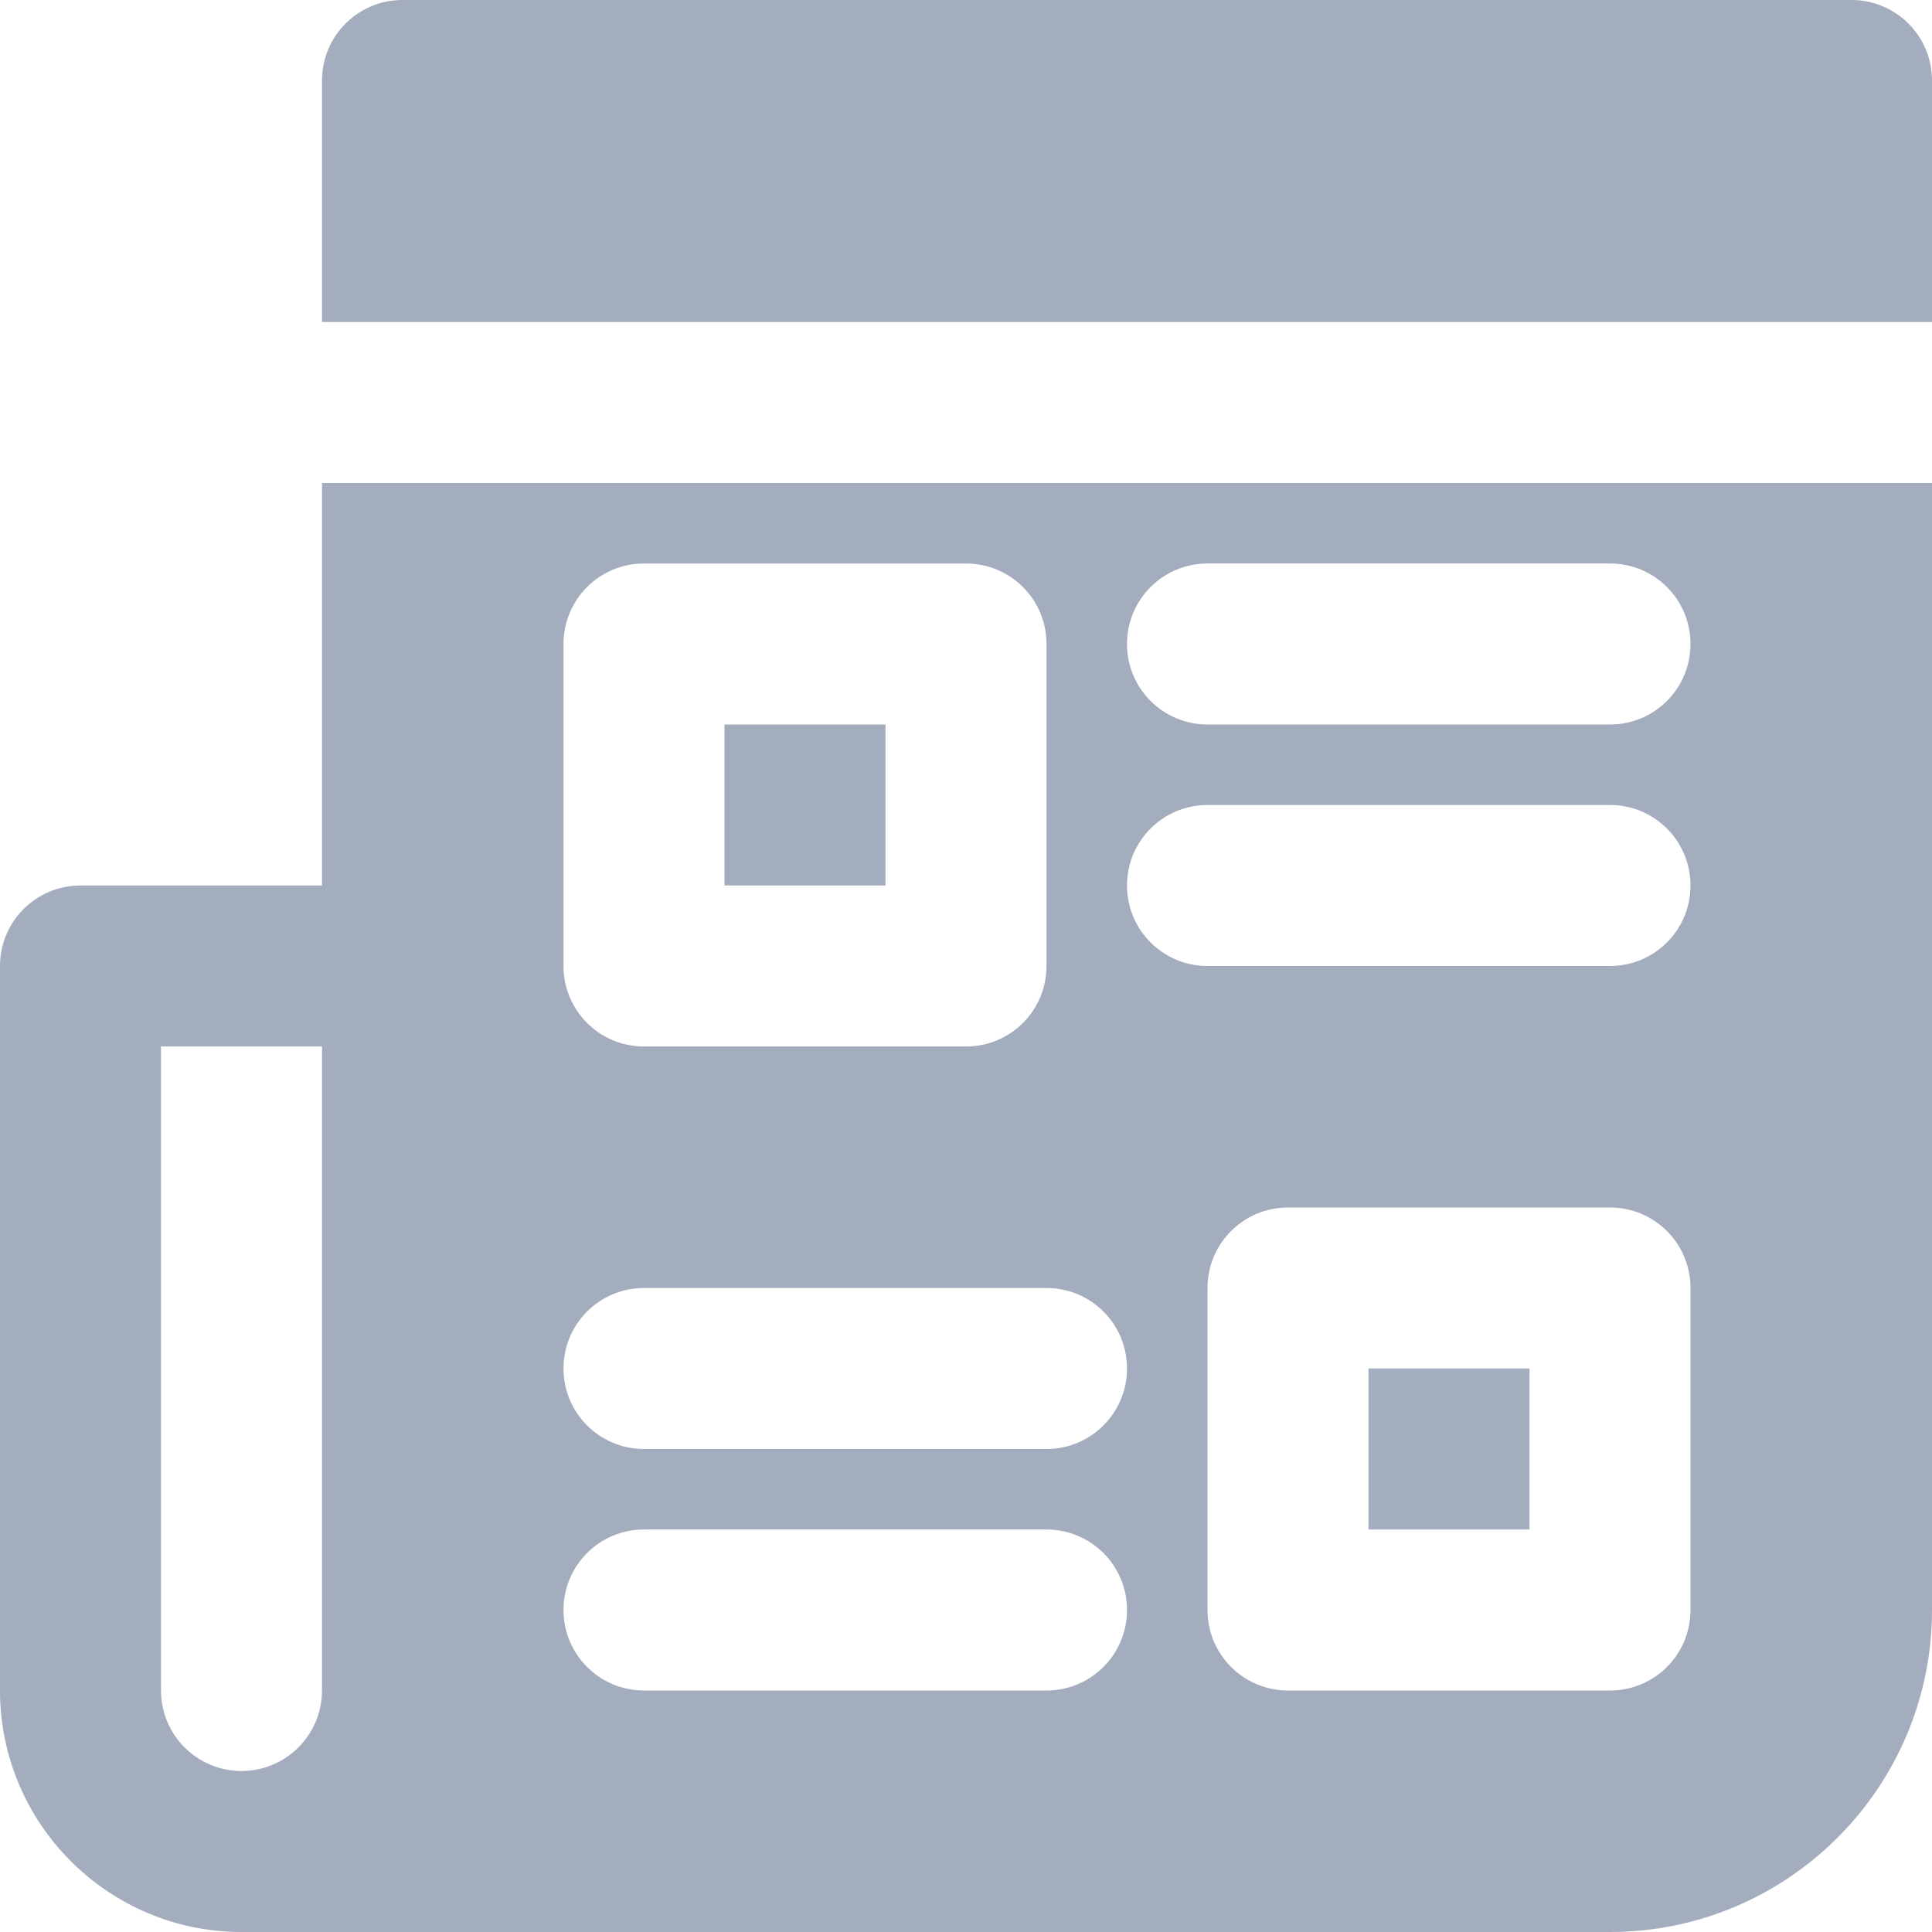
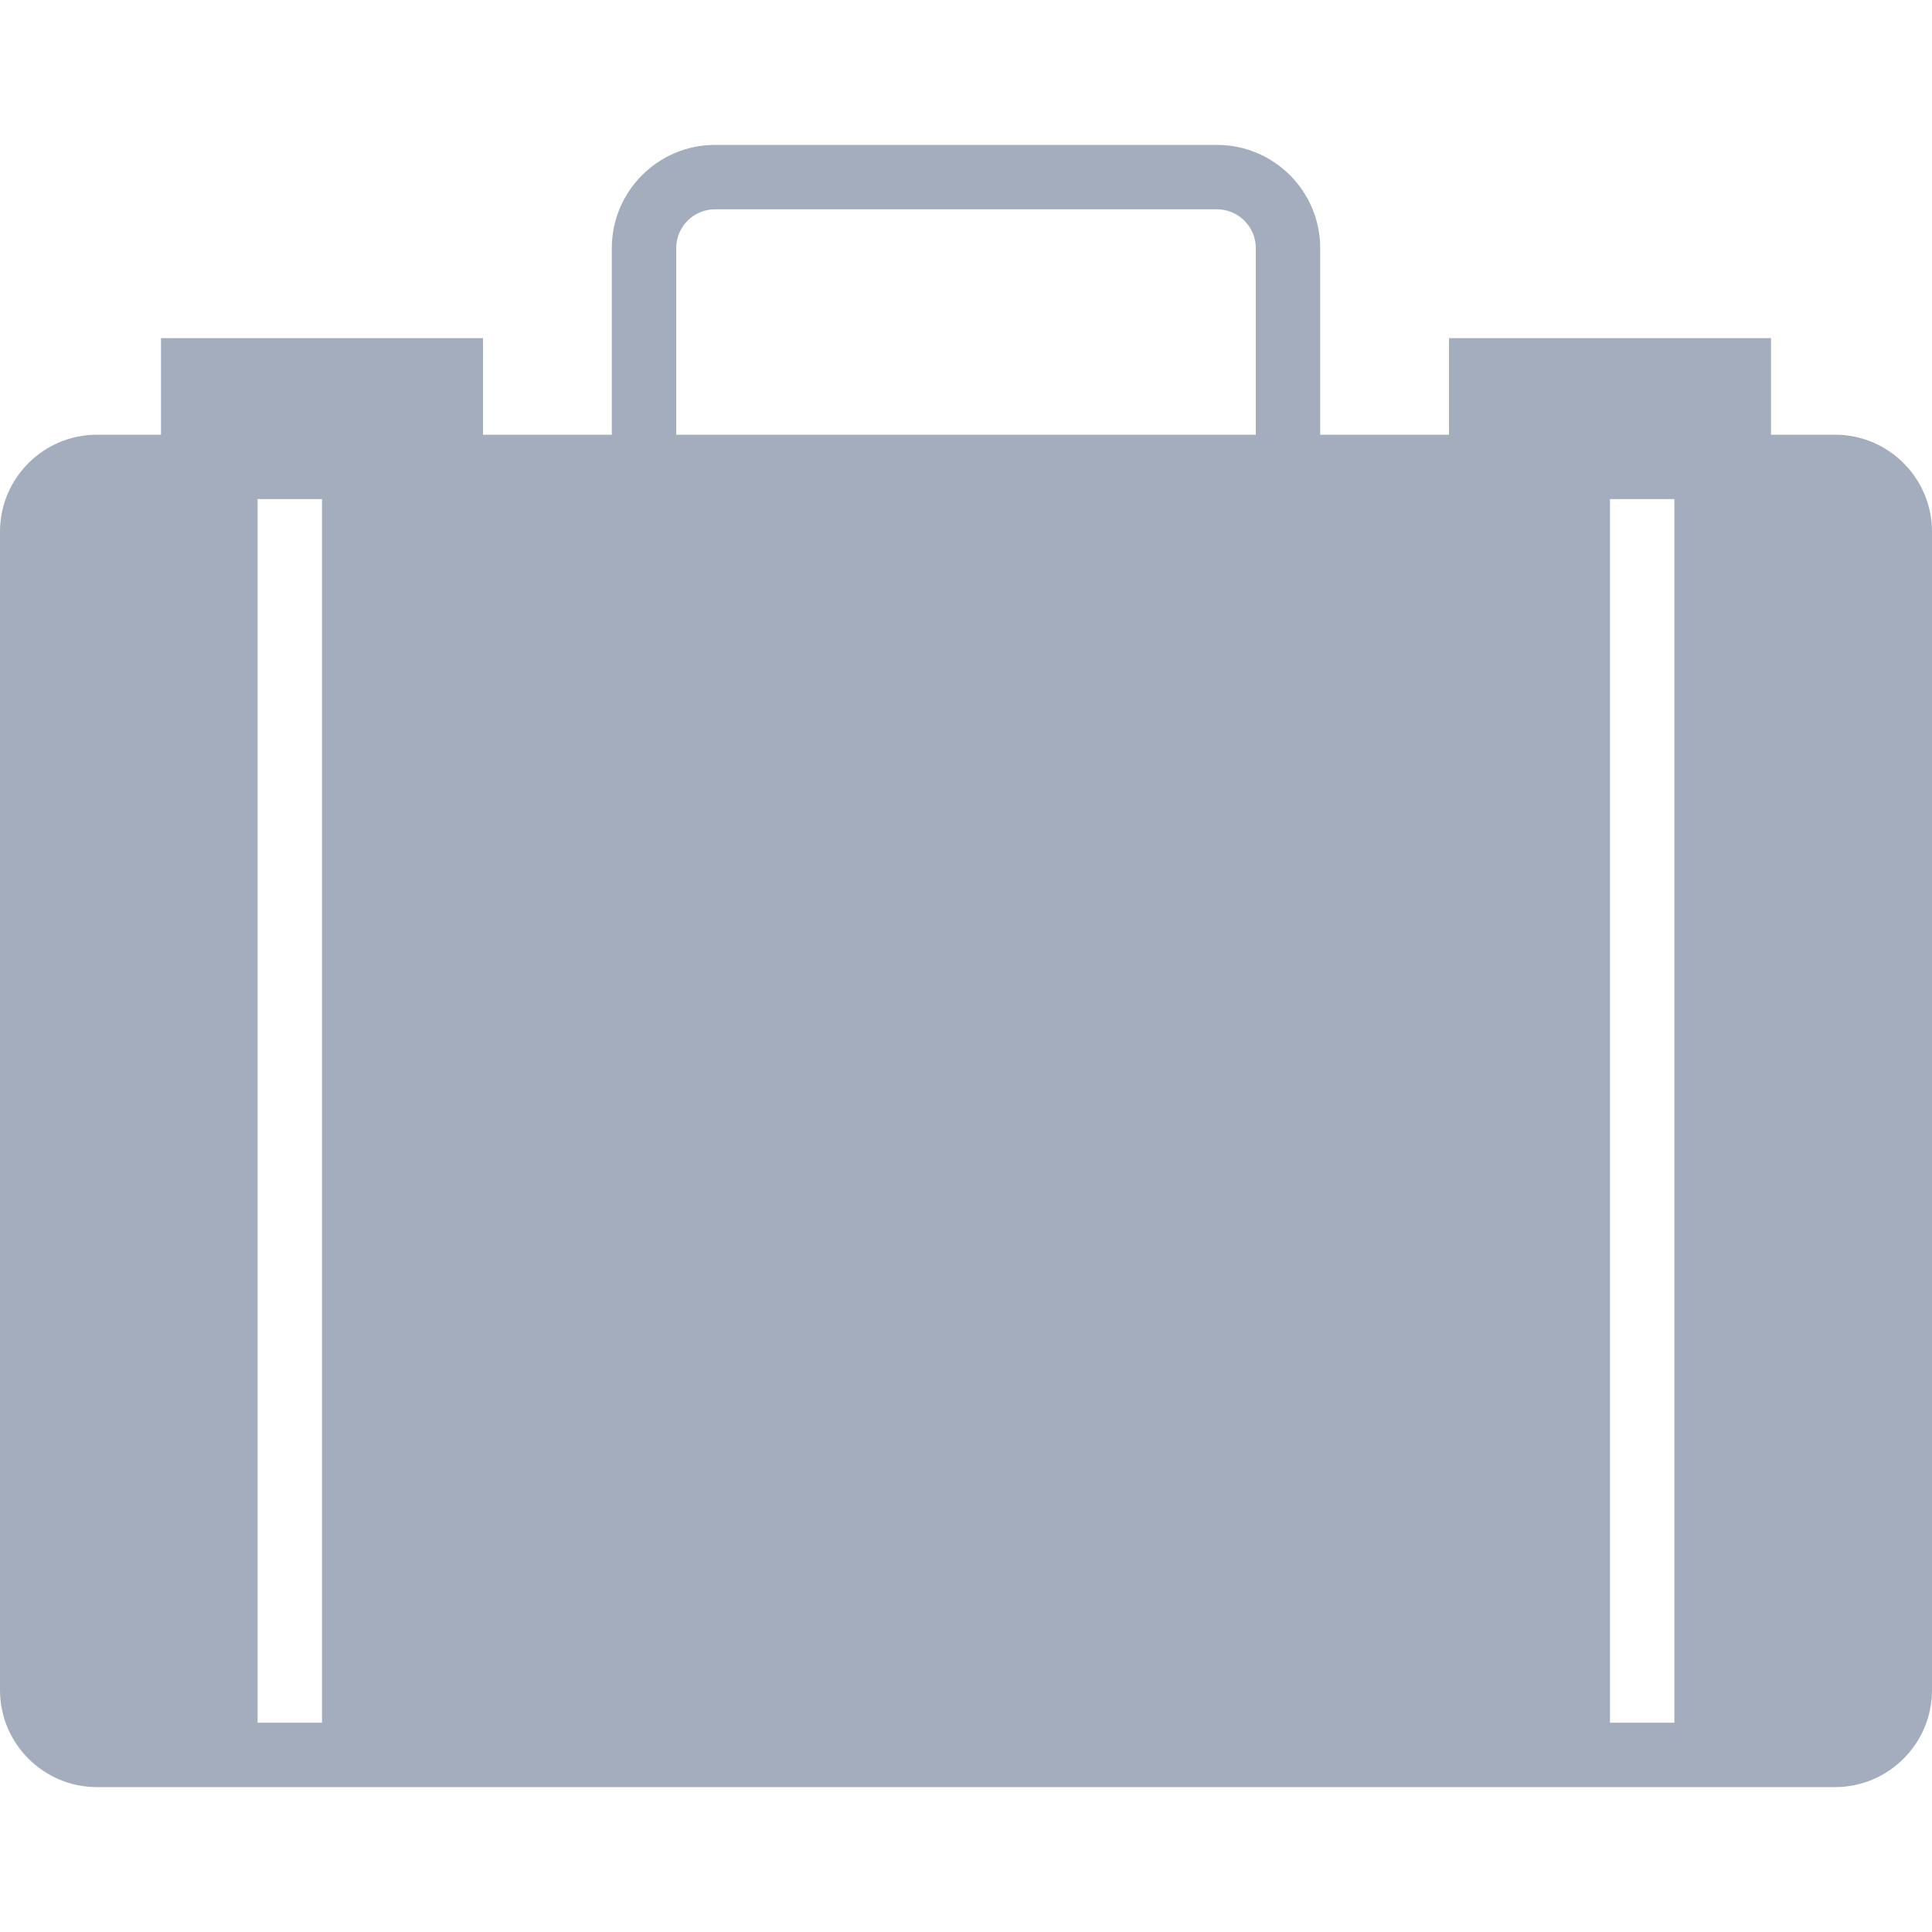
- <svg xmlns="http://www.w3.org/2000/svg" version="1.1" id="Capa_1" x="0px" y="0px" viewBox="0 0 512 512" style="enable-background:new 0 0 512 512;" xml:space="preserve" width="512px" height="512px">
-   <g>
-     <g>
-       <g>
-         <rect x="362.667" y="362.667" width="42.667" height="42.667" fill="#a4adbd" />
-         <rect x="192" y="192" width="42.667" height="42.667" fill="#a4adbd" />
-         <path d="M85.333,234.667h-64C9.536,234.667,0,244.203,0,256v192c0,35.285,28.715,64,64,64h362.667     C473.728,512,512,473.728,512,426.667V128H85.333V234.667z M85.333,448c0,11.776-9.557,21.333-21.333,21.333     S42.667,459.776,42.667,448V277.333h42.667V448z M448,426.667c0,11.797-9.536,21.333-21.333,21.333h-85.333     C329.536,448,320,438.464,320,426.667v-85.333c0-11.797,9.536-21.333,21.333-21.333h85.333c11.797,0,21.333,9.536,21.333,21.333     V426.667z M320,149.333h106.667c11.797,0,21.333,9.536,21.333,21.333c0,11.797-9.536,21.333-21.333,21.333H320     c-11.797,0-21.333-9.536-21.333-21.333C298.667,158.869,308.203,149.333,320,149.333z M320,213.333h106.667     c11.797,0,21.333,9.536,21.333,21.333c0,11.797-9.536,21.333-21.333,21.333H320c-11.797,0-21.333-9.536-21.333-21.333     C298.667,222.869,308.203,213.333,320,213.333z M149.333,170.667c0-11.797,9.536-21.333,21.333-21.333H256     c11.797,0,21.333,9.536,21.333,21.333V256c0,11.797-9.536,21.333-21.333,21.333h-85.333c-11.797,0-21.333-9.536-21.333-21.333     V170.667z M170.667,341.333h106.667c11.797,0,21.333,9.536,21.333,21.333S289.131,384,277.333,384H170.667     c-11.797,0-21.333-9.536-21.333-21.333S158.869,341.333,170.667,341.333z M170.667,405.333h106.667     c11.797,0,21.333,9.536,21.333,21.333S289.131,448,277.333,448H170.667c-11.797,0-21.333-9.536-21.333-21.333     S158.869,405.333,170.667,405.333z" fill="#a4adbd" />
-         <path d="M490.667,0h-384C94.869,0,85.333,9.536,85.333,21.333v64H512v-64C512,9.536,502.464,0,490.667,0z" fill="#a4adbd" />
-       </g>
-     </g>
-   </g>
+ <svg xmlns="http://www.w3.org/2000/svg" version="1.1" id="Capa_1" x="0px" y="0px" viewBox="0 0 60 60" style="enable-background:new 0 0 60 60;" xml:space="preserve" width="512px" height="512px">
+   <path d="M56.99,13.5H55v-3H45v3h-4V7.706C41,5.938,39.562,4.5,37.794,4.5H22.206C20.438,4.5,19,5.938,19,7.706V13.5h-4v-3H5v3H3.01  C1.351,13.5,0,14.851,0,16.51v35.98c0,1.659,1.351,3.01,3.01,3.01H8h2h40h2h1h3.99c1.659,0,3.01-1.351,3.01-3.01V16.51  C60,14.851,58.649,13.5,56.99,13.5z M21,7.706C21,7.041,21.541,6.5,22.206,6.5h15.588C38.459,6.5,39,7.041,39,7.706V13.5H21V7.706z   M8,53.5v-38h2v38H8z M50,53.5v-38h2v38H50z" fill="#a4adbd" />
  <g>
</g>
  <g>
</g>
  <g>
</g>
  <g>
</g>
  <g>
</g>
  <g>
</g>
  <g>
</g>
  <g>
</g>
  <g>
</g>
  <g>
</g>
  <g>
</g>
  <g>
</g>
  <g>
</g>
  <g>
</g>
  <g>
</g>
</svg>
